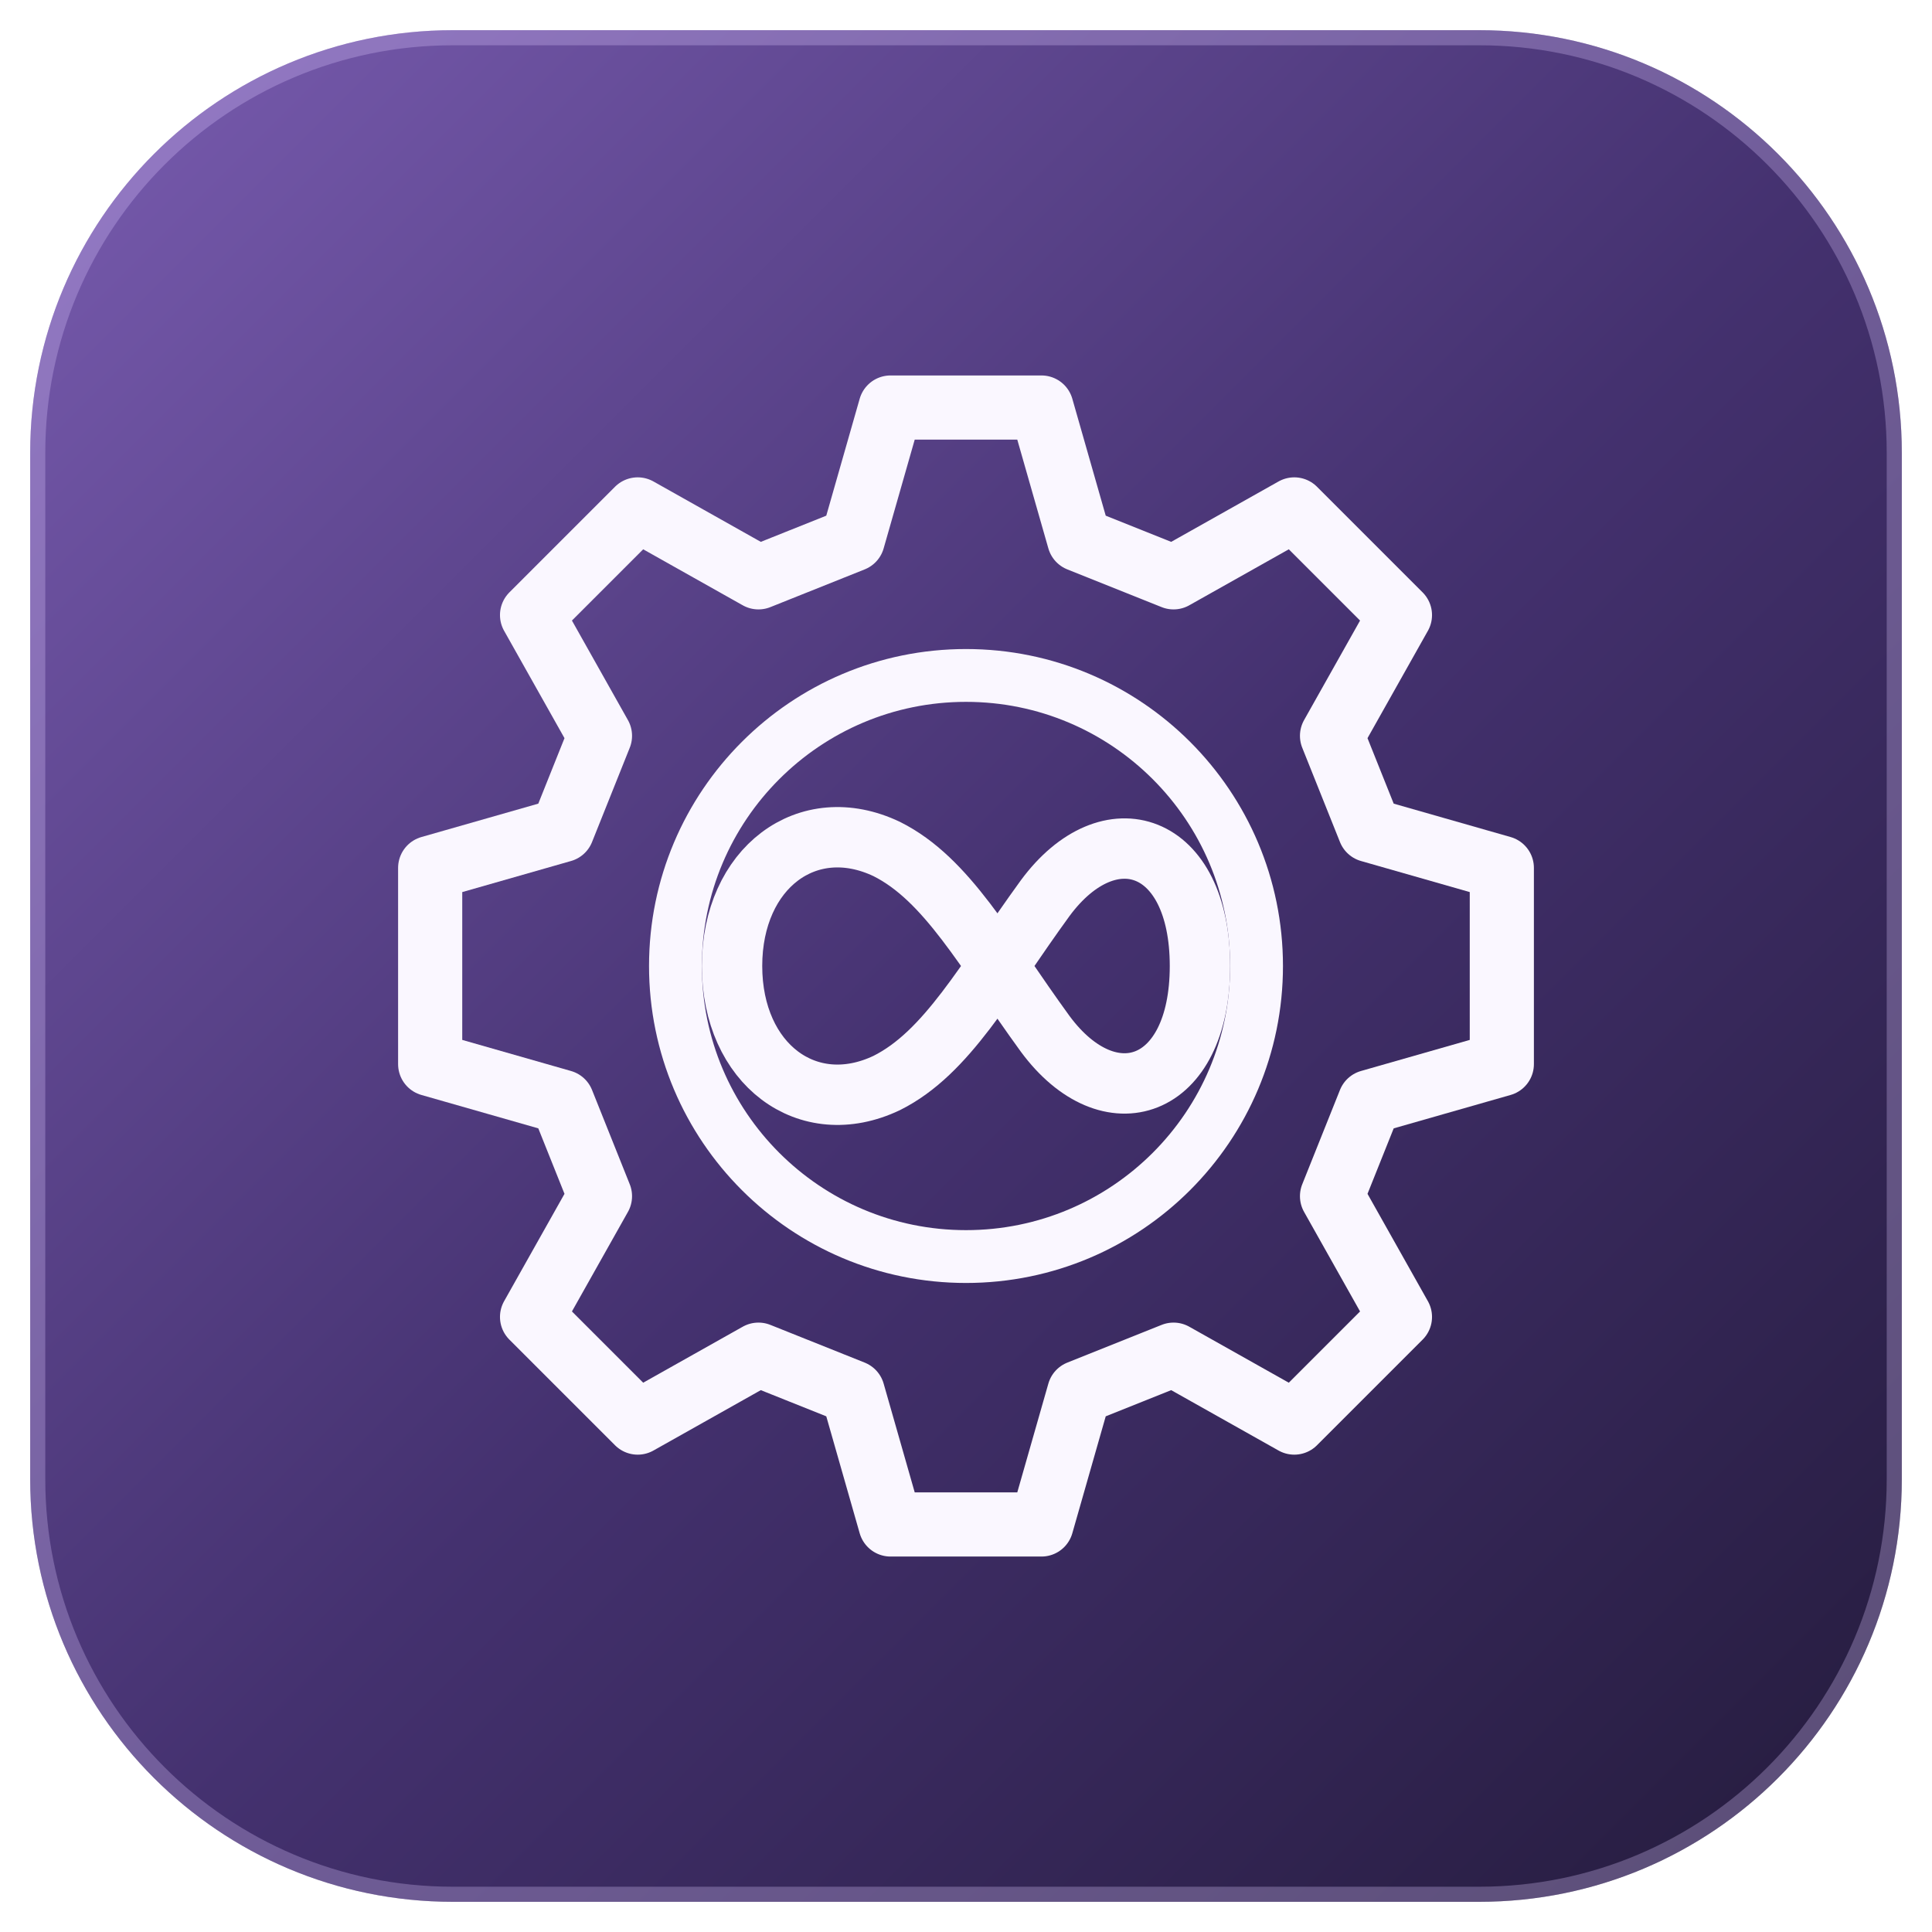
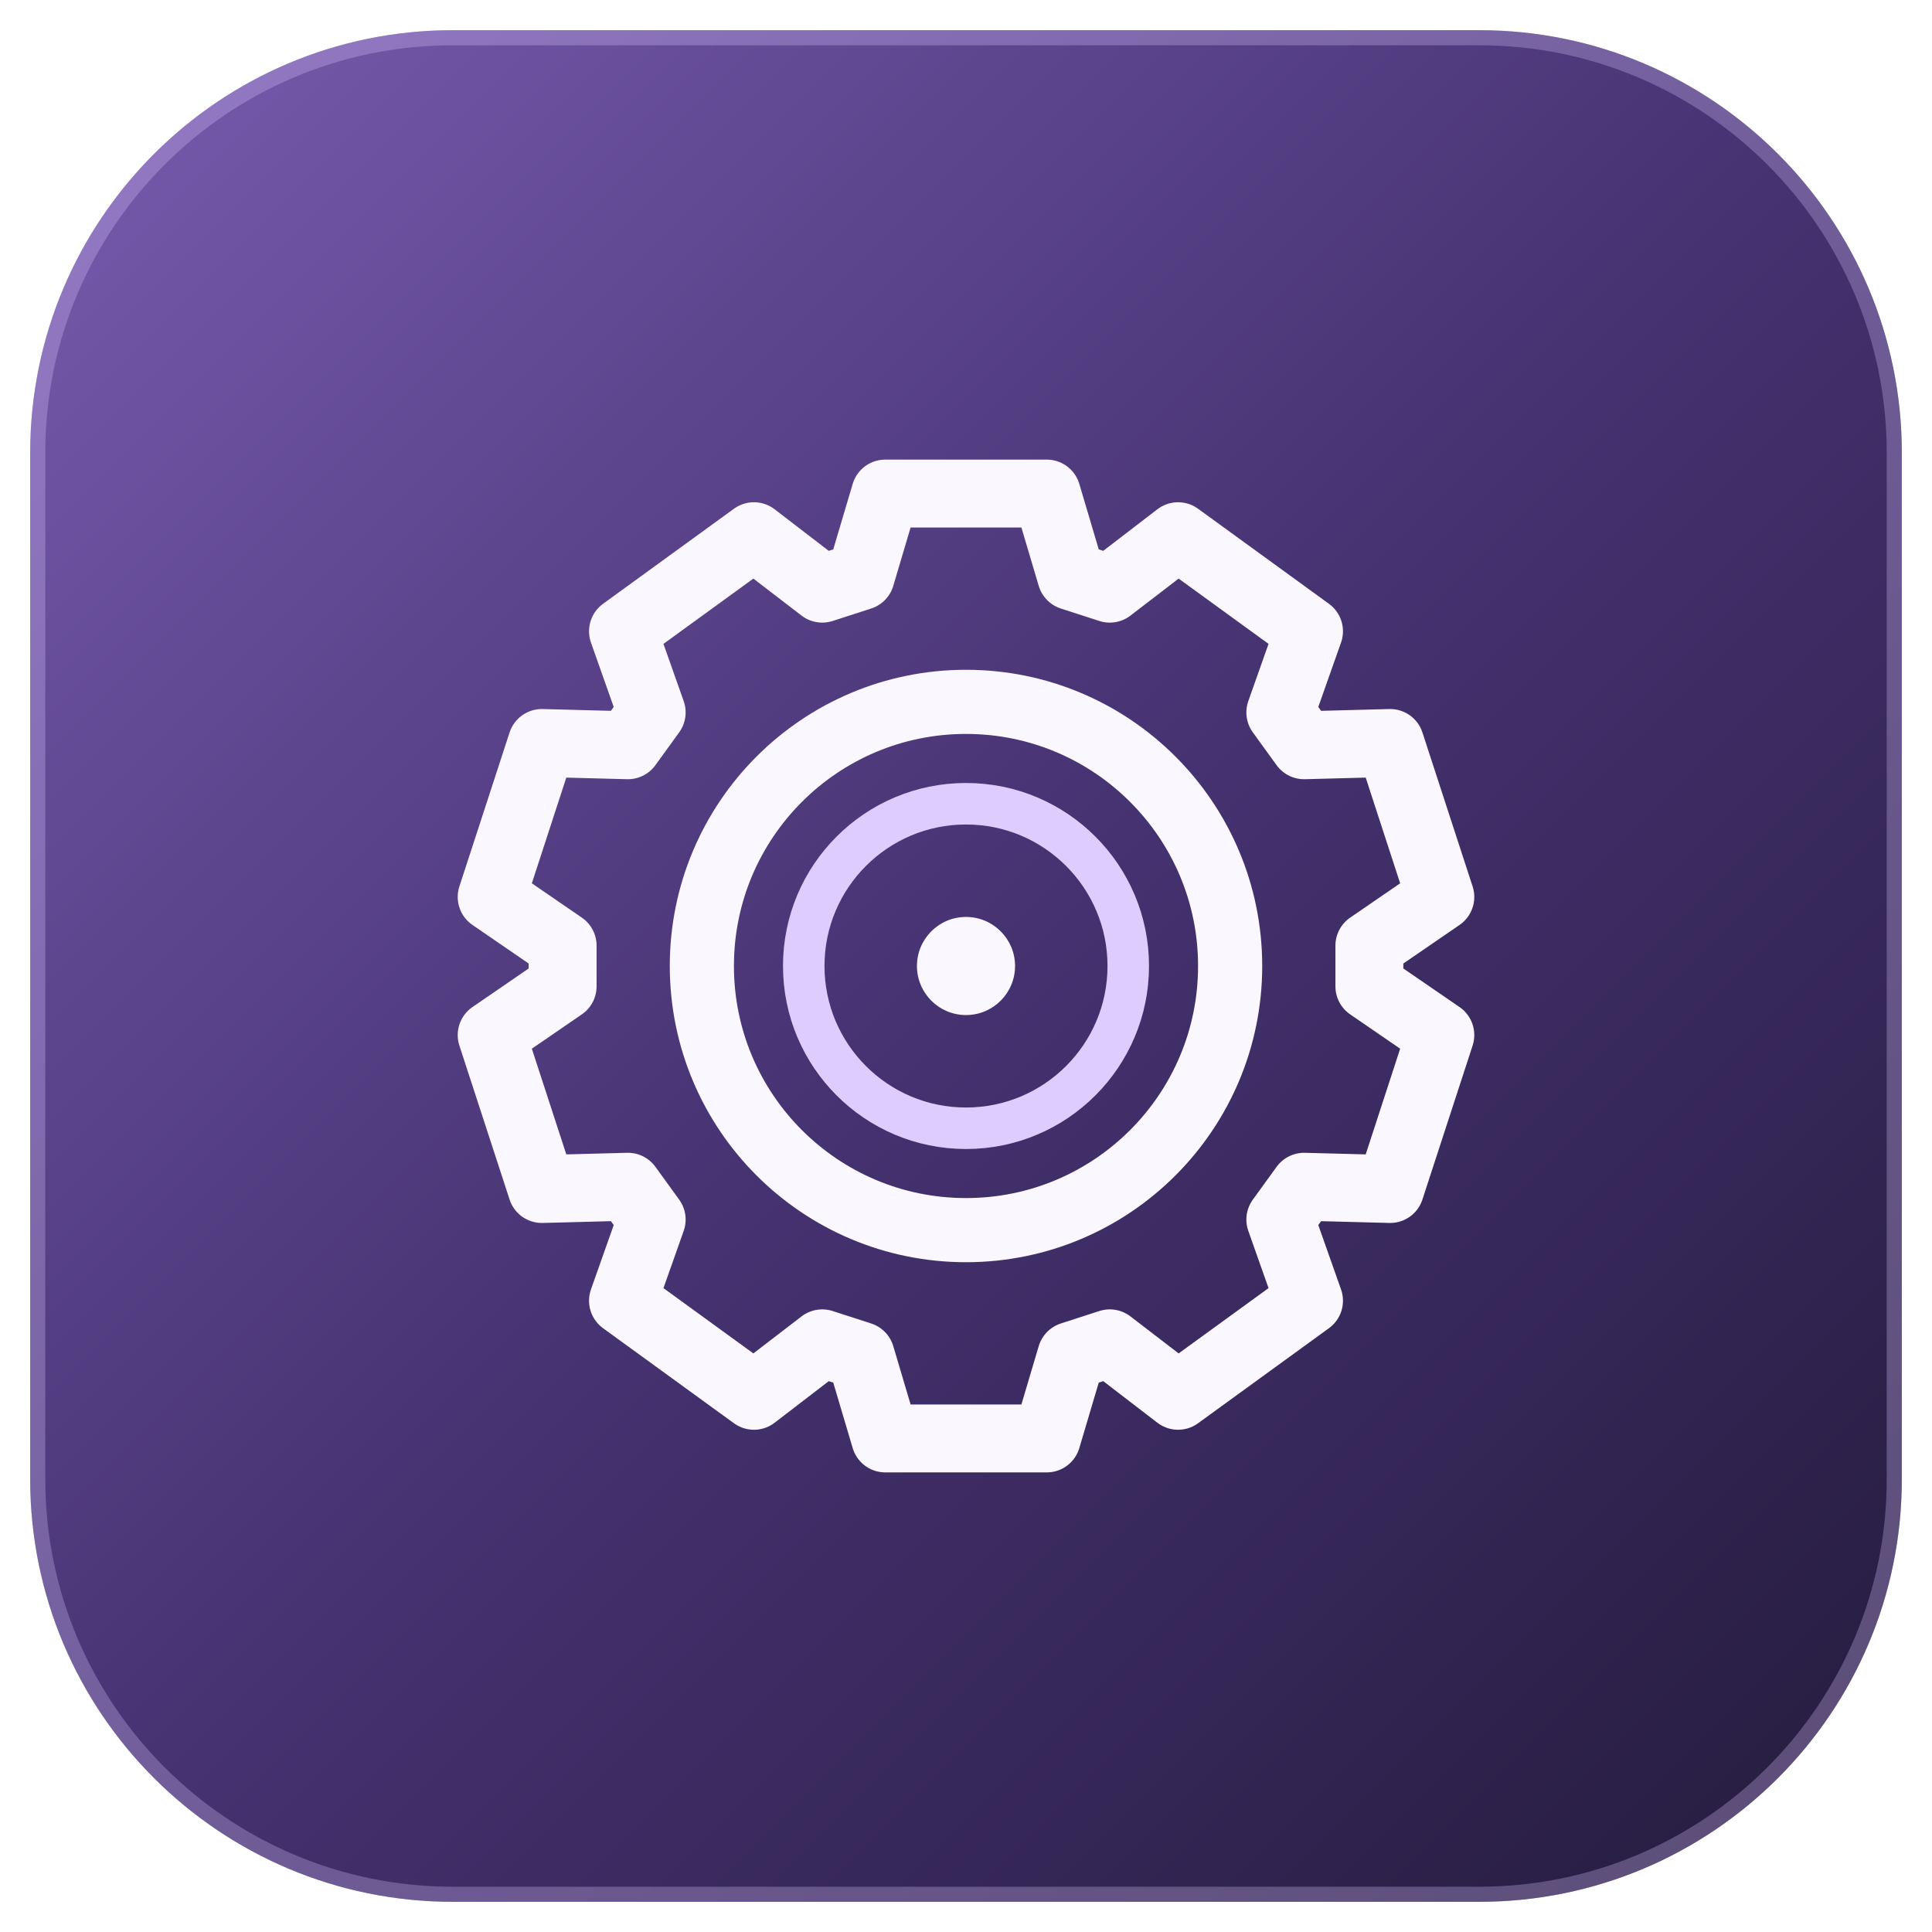
<svg xmlns="http://www.w3.org/2000/svg" viewBox="0 0 512 512">
  <defs>
    <linearGradient id="surface" x1="0" y1="0" x2="1" y2="1">
      <stop stop-color="#795cb0" />
      <stop offset=".52" stop-color="#44316f" />
      <stop offset="1" stop-color="#241b3c" />
    </linearGradient>
  </defs>
  <rect x="8" y="8" width="496" height="496" rx="112" fill="url(#surface)" />
  <rect x="10" y="10" width="492" height="492" rx="110" fill="none" stroke="#dfcaff" stroke-opacity=".29" stroke-width="4" />
-   <path d="M236 108h40l10 35 25 10 32-18 28 28-18 32 10 25 35 10v52l-35 10-10 25 18 32-28 28-32-18-25 10-10 35h-40l-10-35-25-10-32 18-28-28 18-32-10-25-35-10v-52l35-10 10-25-18-32 28-28 32 18 25-10Z" fill="none" stroke="#faf7ff" stroke-width="17" stroke-linejoin="round" />
-   <circle cx="256" cy="256" r="77" fill="none" stroke="#faf7ff" stroke-width="14" />
-   <path d="M194 256c0-26 20-41 41-31 16 8 26 27 42 49 17 23 41 15 41-18s-24-41-41-18c-16 22-26 41-42 49-21 10-41-5-41-31Z" fill="none" stroke="#faf7ff" stroke-width="16" stroke-linecap="round" stroke-linejoin="round" />
+   <path d="M228.1,152.7 234.6,130.8 277.4,130.8 283.9,152.7 294.1,156.0 312.2,142.1 346.9,167.3 339.3,188.8 345.6,197.5 368.4,196.9 381.7,237.7 362.9,250.6 362.9,261.4 381.7,274.3 368.4,315.1 345.6,314.5 339.3,323.2 346.9,344.7 312.2,369.9 294.1,356.0 283.9,359.3 277.4,381.2 234.6,381.2 228.1,359.3 217.9,356.0 199.8,369.9 165.1,344.7 172.7,323.2 166.4,314.5 143.6,315.1 130.3,274.3 149.1,261.4 149.1,250.6 130.3,237.7 143.6,196.9 166.4,197.5 172.7,188.8 165.1,167.3 199.8,142.1 217.9,156.0Z" fill="none" stroke="#faf7ff" stroke-width="18" stroke-linejoin="round" />
+   <circle cx="256" cy="256" r="70" fill="none" stroke="#faf7ff" stroke-width="17" />
+   <circle cx="256" cy="256" r="43" fill="none" stroke="#dfccff" stroke-width="11" />
+   <circle cx="256" cy="256" r="13" fill="#faf7ff" />
</svg>
